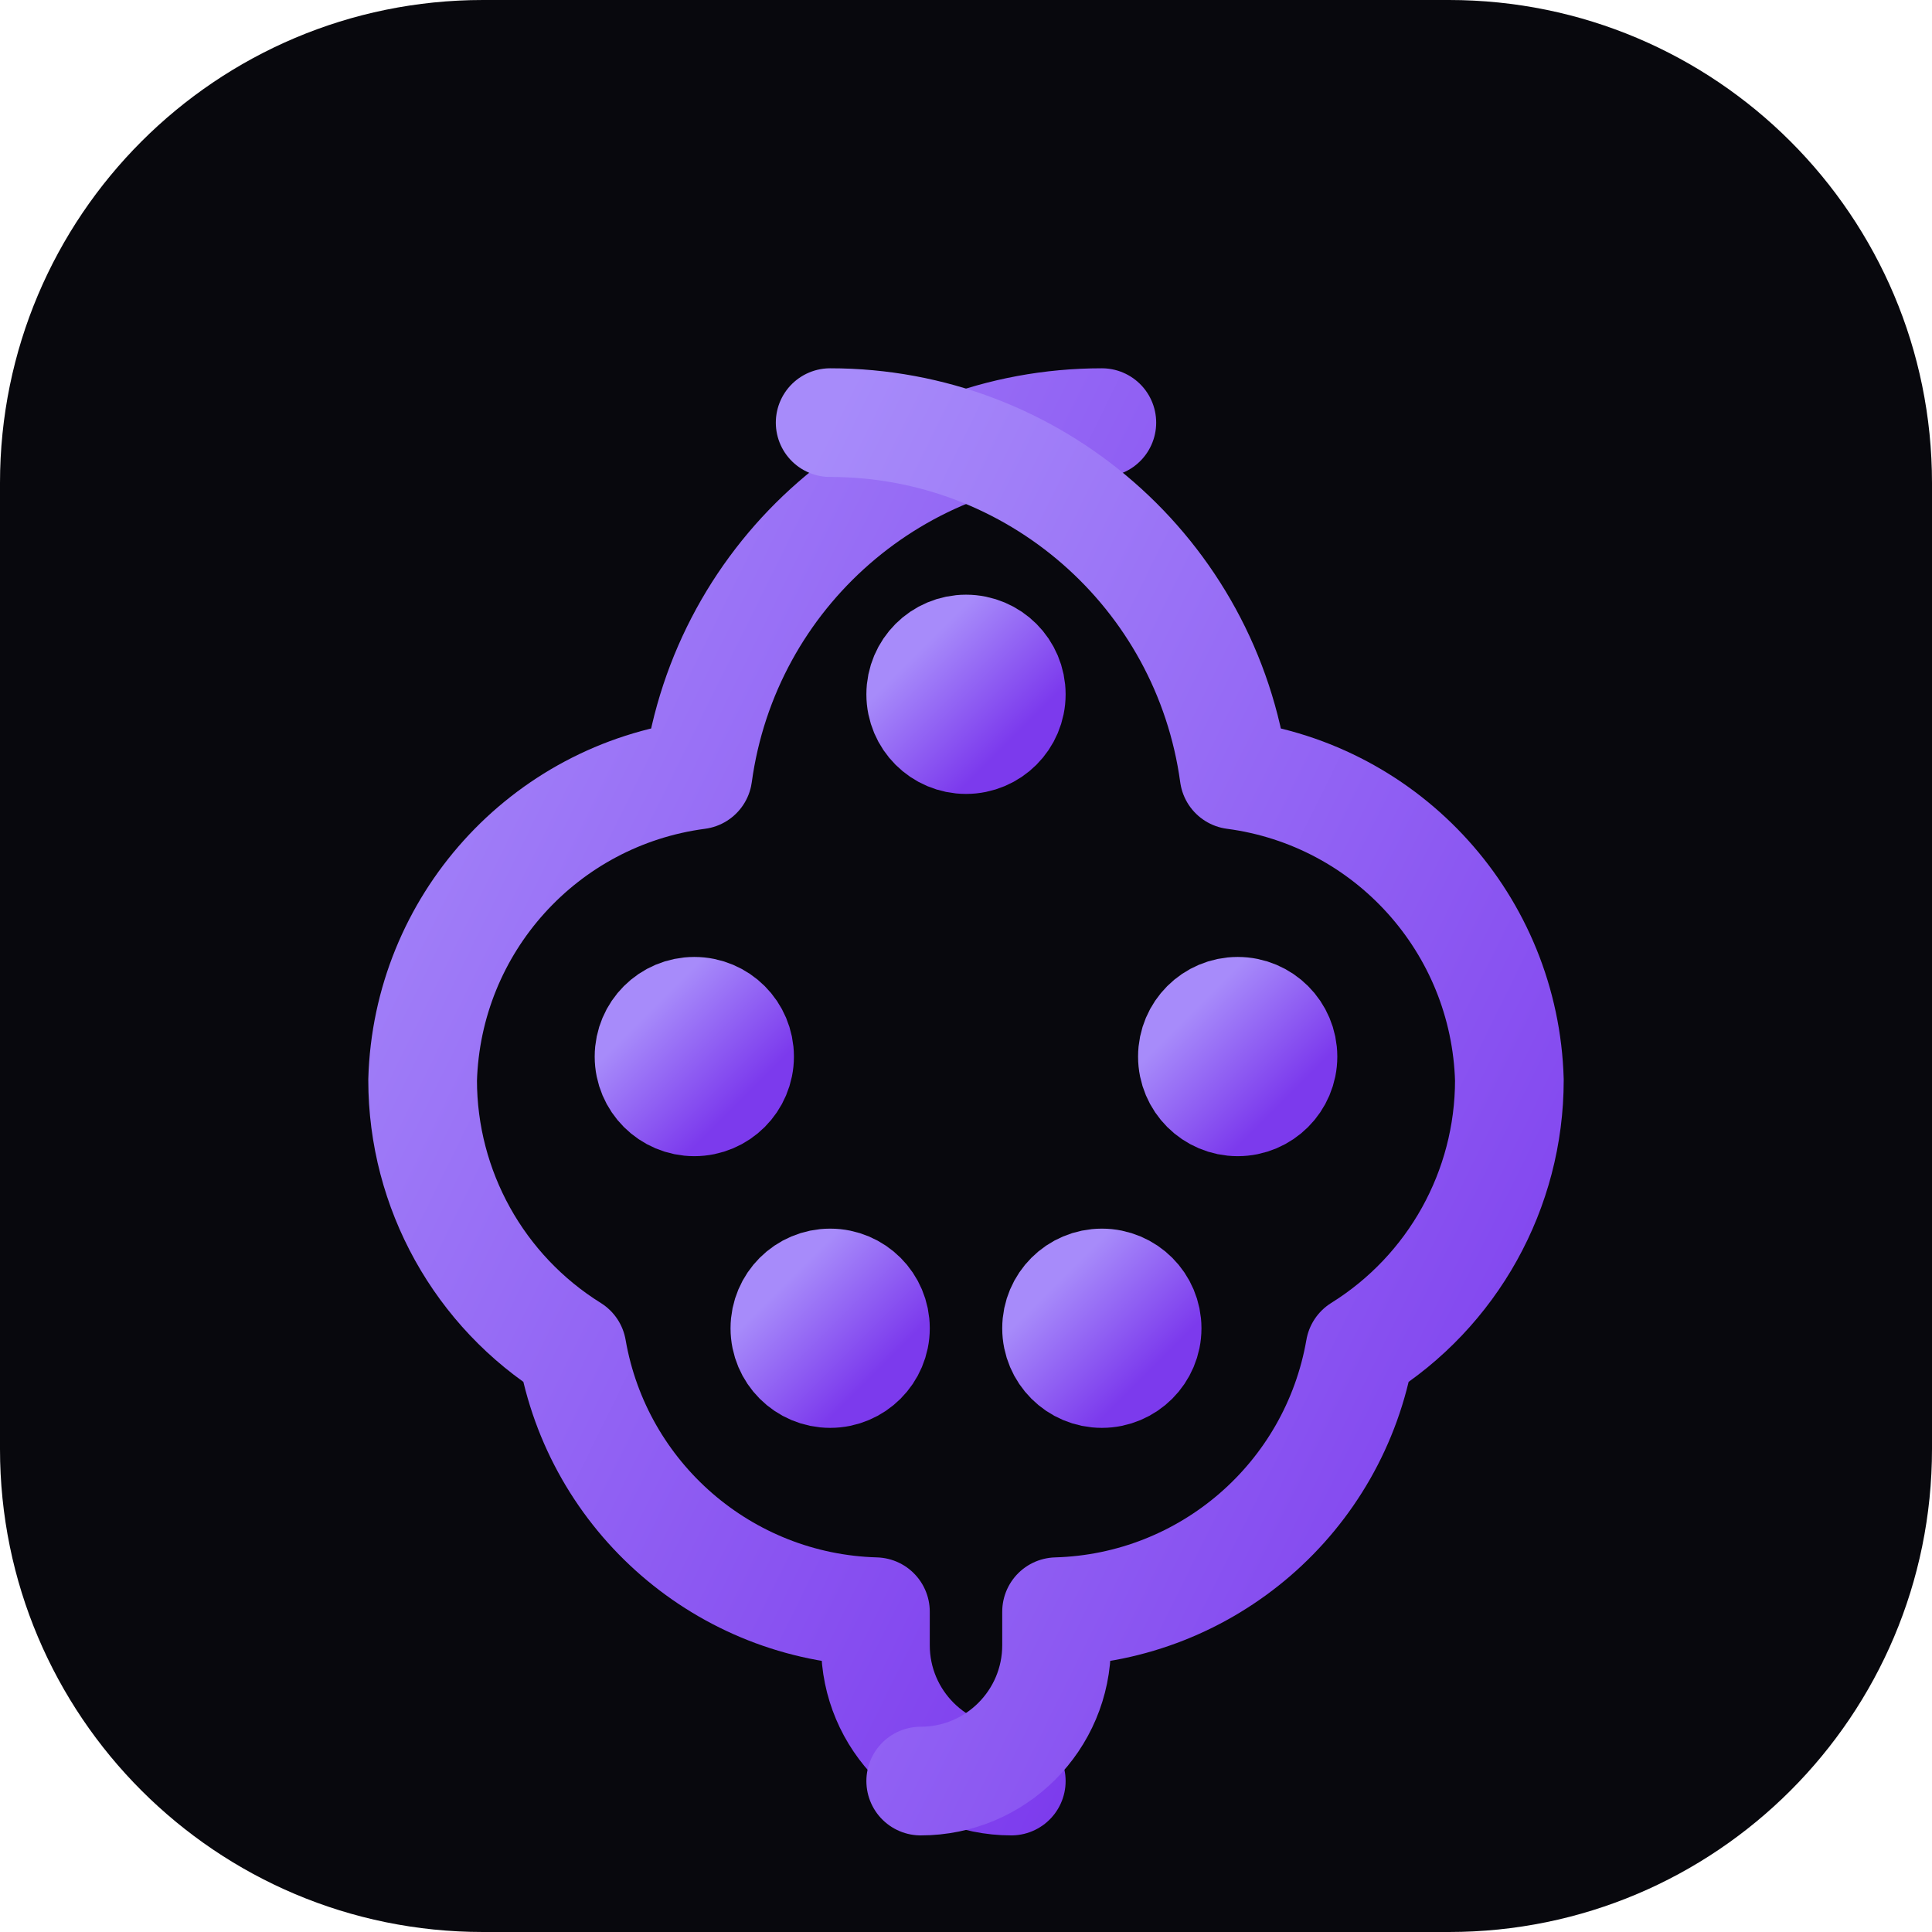
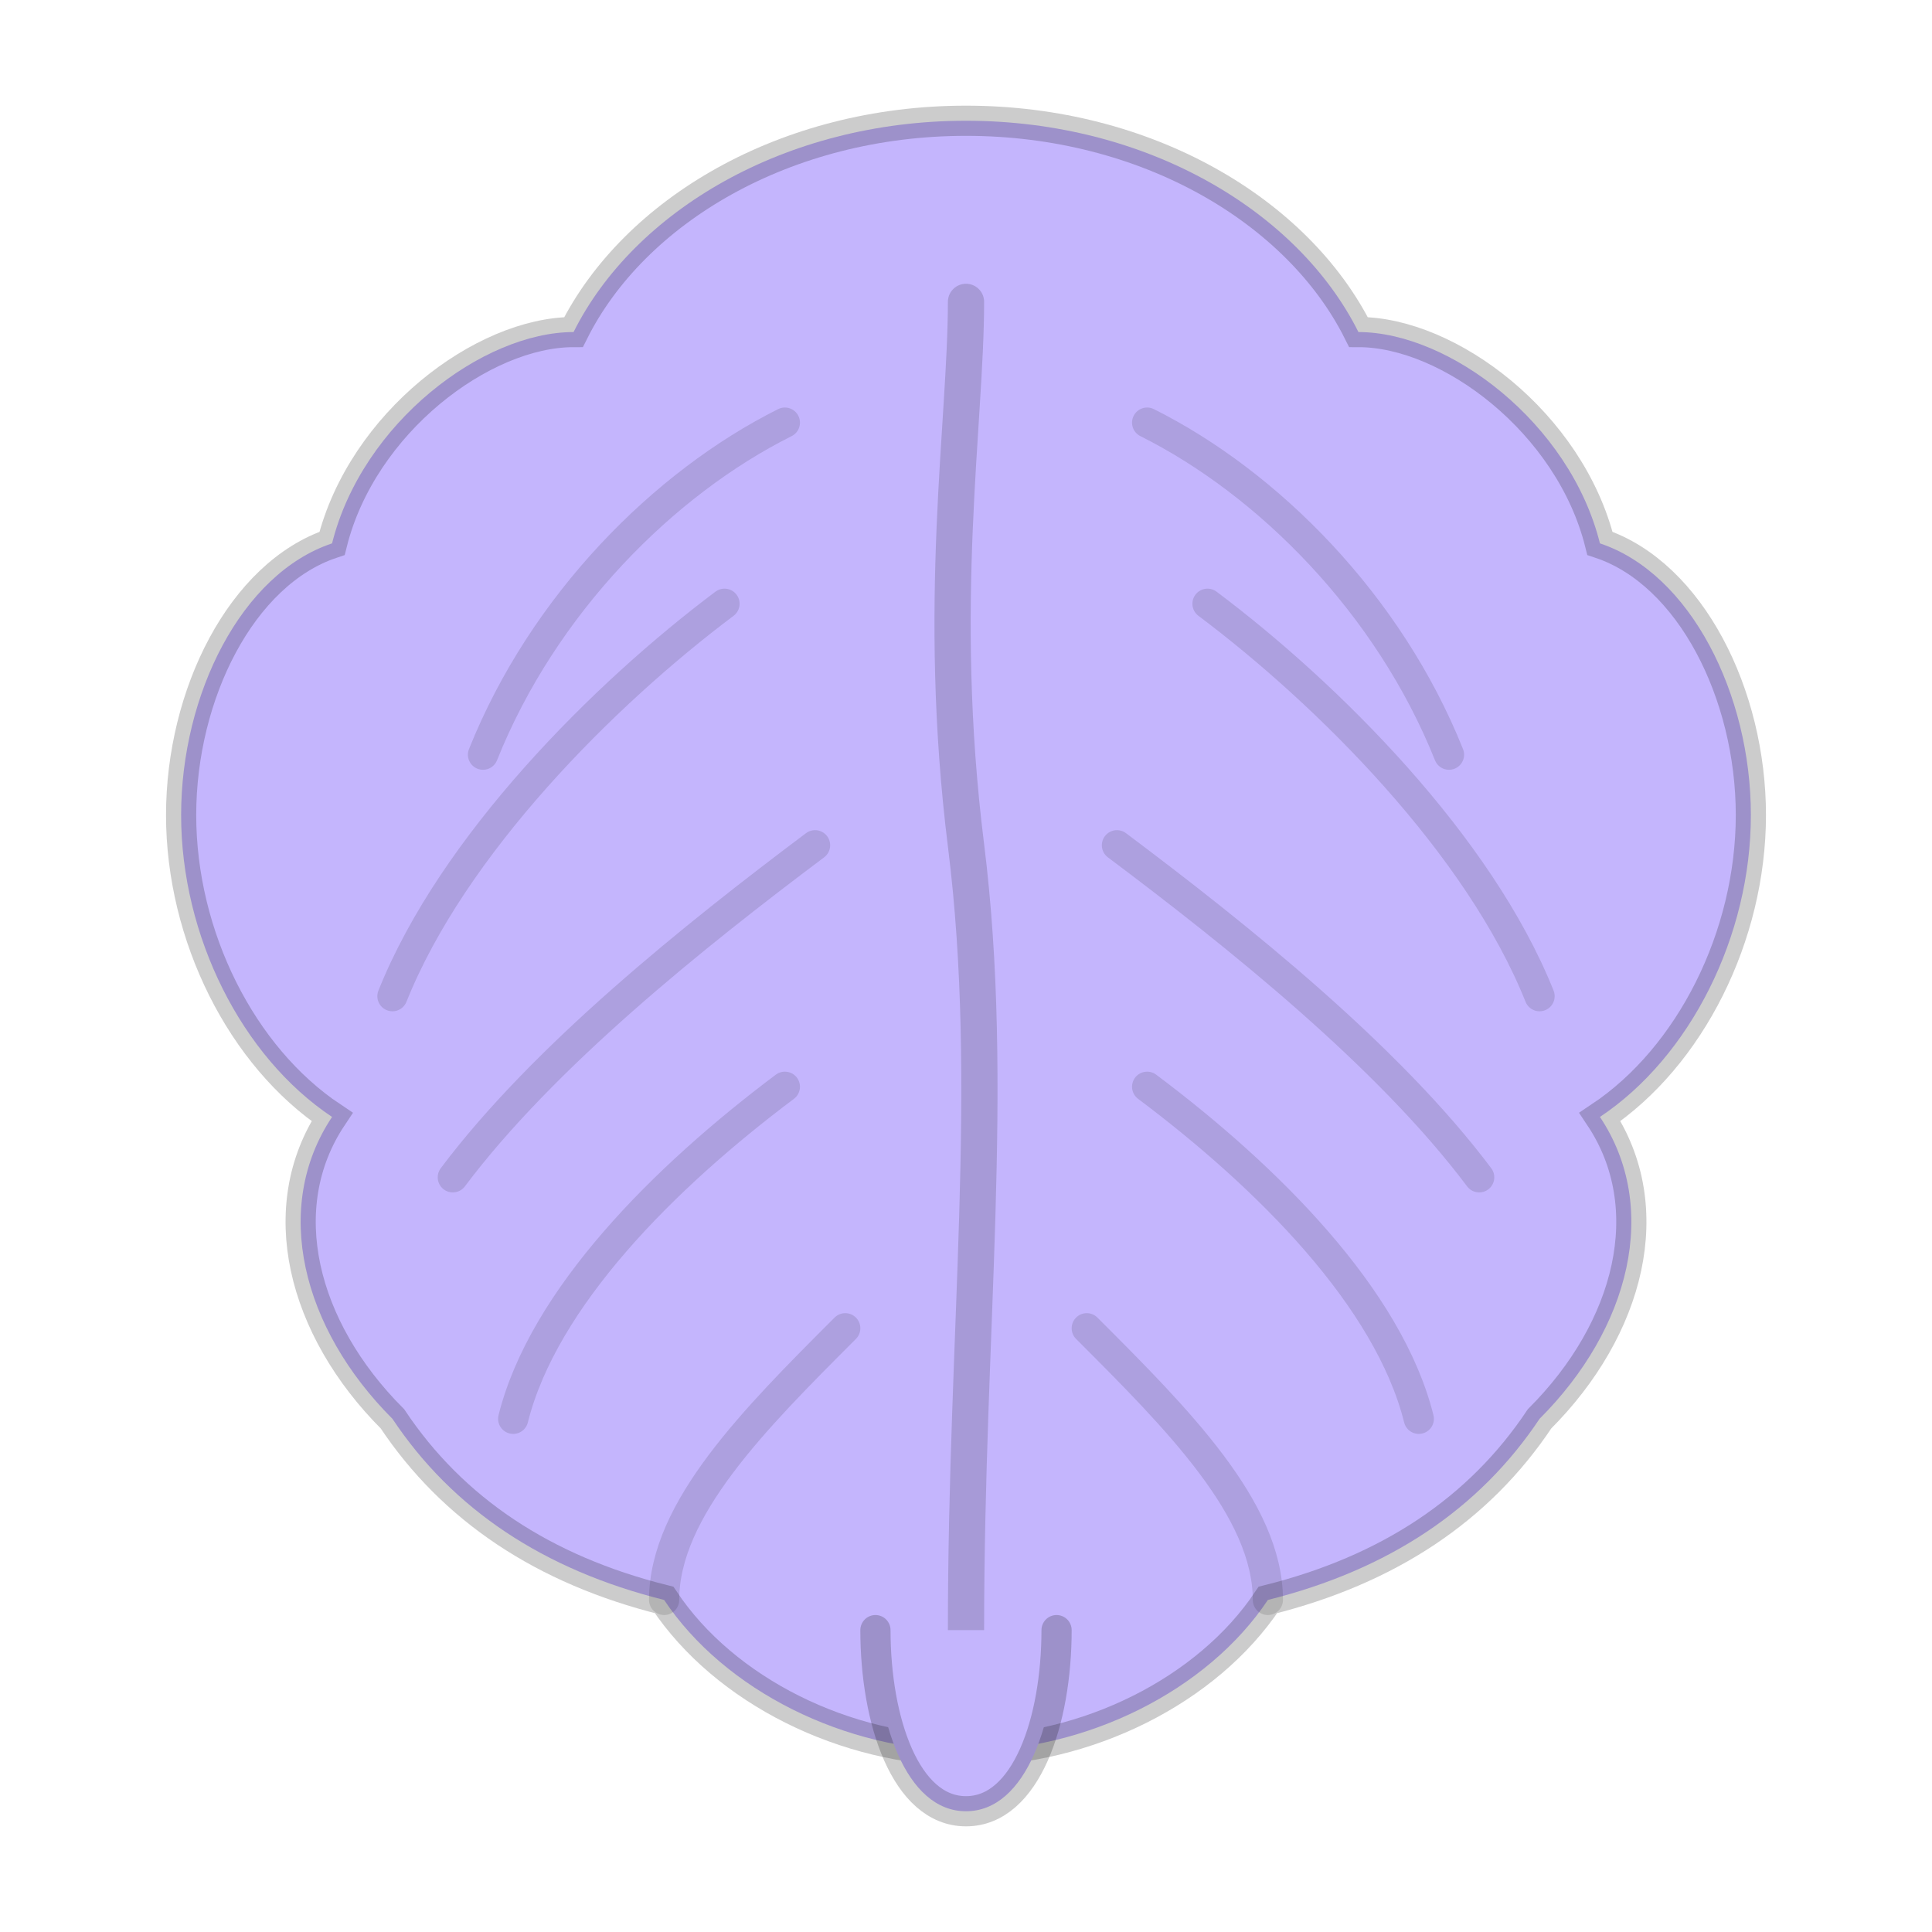
- <svg xmlns="http://www.w3.org/2000/svg" viewBox="0 0 32 32">
-   <defs>
-     <linearGradient id="g" x1="0%" y1="0%" x2="100%" y2="100%">
-       <stop offset="0%" stop-color="#a78bfa" />
-       <stop offset="100%" stop-color="#7c3aed" />
-     </linearGradient>
-   </defs>
-   <rect width="32" height="32" rx="8" fill="#08080D" />
-   <g transform="translate(4,4) scale(1.5)" fill="none" stroke="url(#g)" stroke-width="1.2" stroke-linecap="round" stroke-linejoin="round">
-     <path d="M9.5 2a4.5 4.5 0 0 0-4.46 3.89A3.5 3.5 0 0 0 2 9.26a3.5 3.5 0 0 0 1.65 2.97A3.5 3.5 0 0 0 7 15.13v.37a1.5 1.5 0 0 0 1.5 1.5h0" />
-     <path d="M6.5 2a4.5 4.5 0 0 1 4.46 3.89A3.5 3.5 0 0 1 14 9.26a3.5 3.5 0 0 1-1.65 2.97A3.5 3.5 0 0 1 9 15.13v.37a1.5 1.5 0 0 1-1.5 1.5h0" />
-     <path d="M8 8v9" opacity="0.5" />
-     <circle cx="8" cy="5" r="0.5" fill="url(#g)" />
-     <circle cx="5" cy="9" r="0.5" fill="url(#g)" />
-     <circle cx="11" cy="9" r="0.5" fill="url(#g)" />
-     <circle cx="6.5" cy="12" r="0.5" fill="url(#g)" />
-     <circle cx="9.5" cy="12" r="0.5" fill="url(#g)" />
-   </g>
+ <svg xmlns="http://www.w3.org/2000/svg" viewBox="0 0 64 64" width="64" height="64">
+   <path d="M32 4     C26 4 21 7 19 11     C16 11 12 14 11 18     C8 19 6 23 6 27     C6 31 8 35 11 37     C9 40 10 44 13 47     C15 50 18 52 22 53     C24 56 28 58 32 58     C36 58 40 56 42 53     C46 52 49 50 51 47     C54 44 55 40 53 37     C56 35 58 31 58 27     C58 23 56 19 53 18     C52 14 48 11 45 11     C43 7 38 4 32 4Z" fill="#c4b5fd" stroke="#000000" stroke-opacity="0.2" stroke-width="1" />
+   <path d="M32 10 C32 14 31 20 32 28 C33 36 32 44 32 54" fill="none" stroke="#000000" stroke-opacity="0.15" stroke-width="1.2" stroke-linecap="round" />
+   <path d="M26 14 C22 16 18 20 16 25" fill="none" stroke="#000000" stroke-opacity="0.12" stroke-width="1" stroke-linecap="round" />
+   <path d="M24 20 C20 23 15 28 13 33" fill="none" stroke="#000000" stroke-opacity="0.12" stroke-width="1" stroke-linecap="round" />
+   <path d="M27 28 C23 31 18 35 15 39" fill="none" stroke="#000000" stroke-opacity="0.12" stroke-width="1" stroke-linecap="round" />
+   <path d="M26 36 C22 39 18 43 17 47" fill="none" stroke="#000000" stroke-opacity="0.12" stroke-width="1" stroke-linecap="round" />
+   <path d="M28 44 C25 47 22 50 22 53" fill="none" stroke="#000000" stroke-opacity="0.12" stroke-width="1" stroke-linecap="round" />
+   <path d="M38 14 C42 16 46 20 48 25" fill="none" stroke="#000000" stroke-opacity="0.12" stroke-width="1" stroke-linecap="round" />
+   <path d="M40 20 C44 23 49 28 51 33" fill="none" stroke="#000000" stroke-opacity="0.12" stroke-width="1" stroke-linecap="round" />
+   <path d="M37 28 C41 31 46 35 49 39" fill="none" stroke="#000000" stroke-opacity="0.12" stroke-width="1" stroke-linecap="round" />
+   <path d="M38 36 C42 39 46 43 47 47" fill="none" stroke="#000000" stroke-opacity="0.12" stroke-width="1" stroke-linecap="round" />
+   <path d="M36 44 C39 47 42 50 42 53" fill="none" stroke="#000000" stroke-opacity="0.12" stroke-width="1" stroke-linecap="round" />
+   <path d="M29 54 C29 57 30 60 32 60 C34 60 35 57 35 54" fill="#c4b5fd" stroke="#000000" stroke-opacity="0.2" stroke-width="1" stroke-linecap="round" />
</svg>
